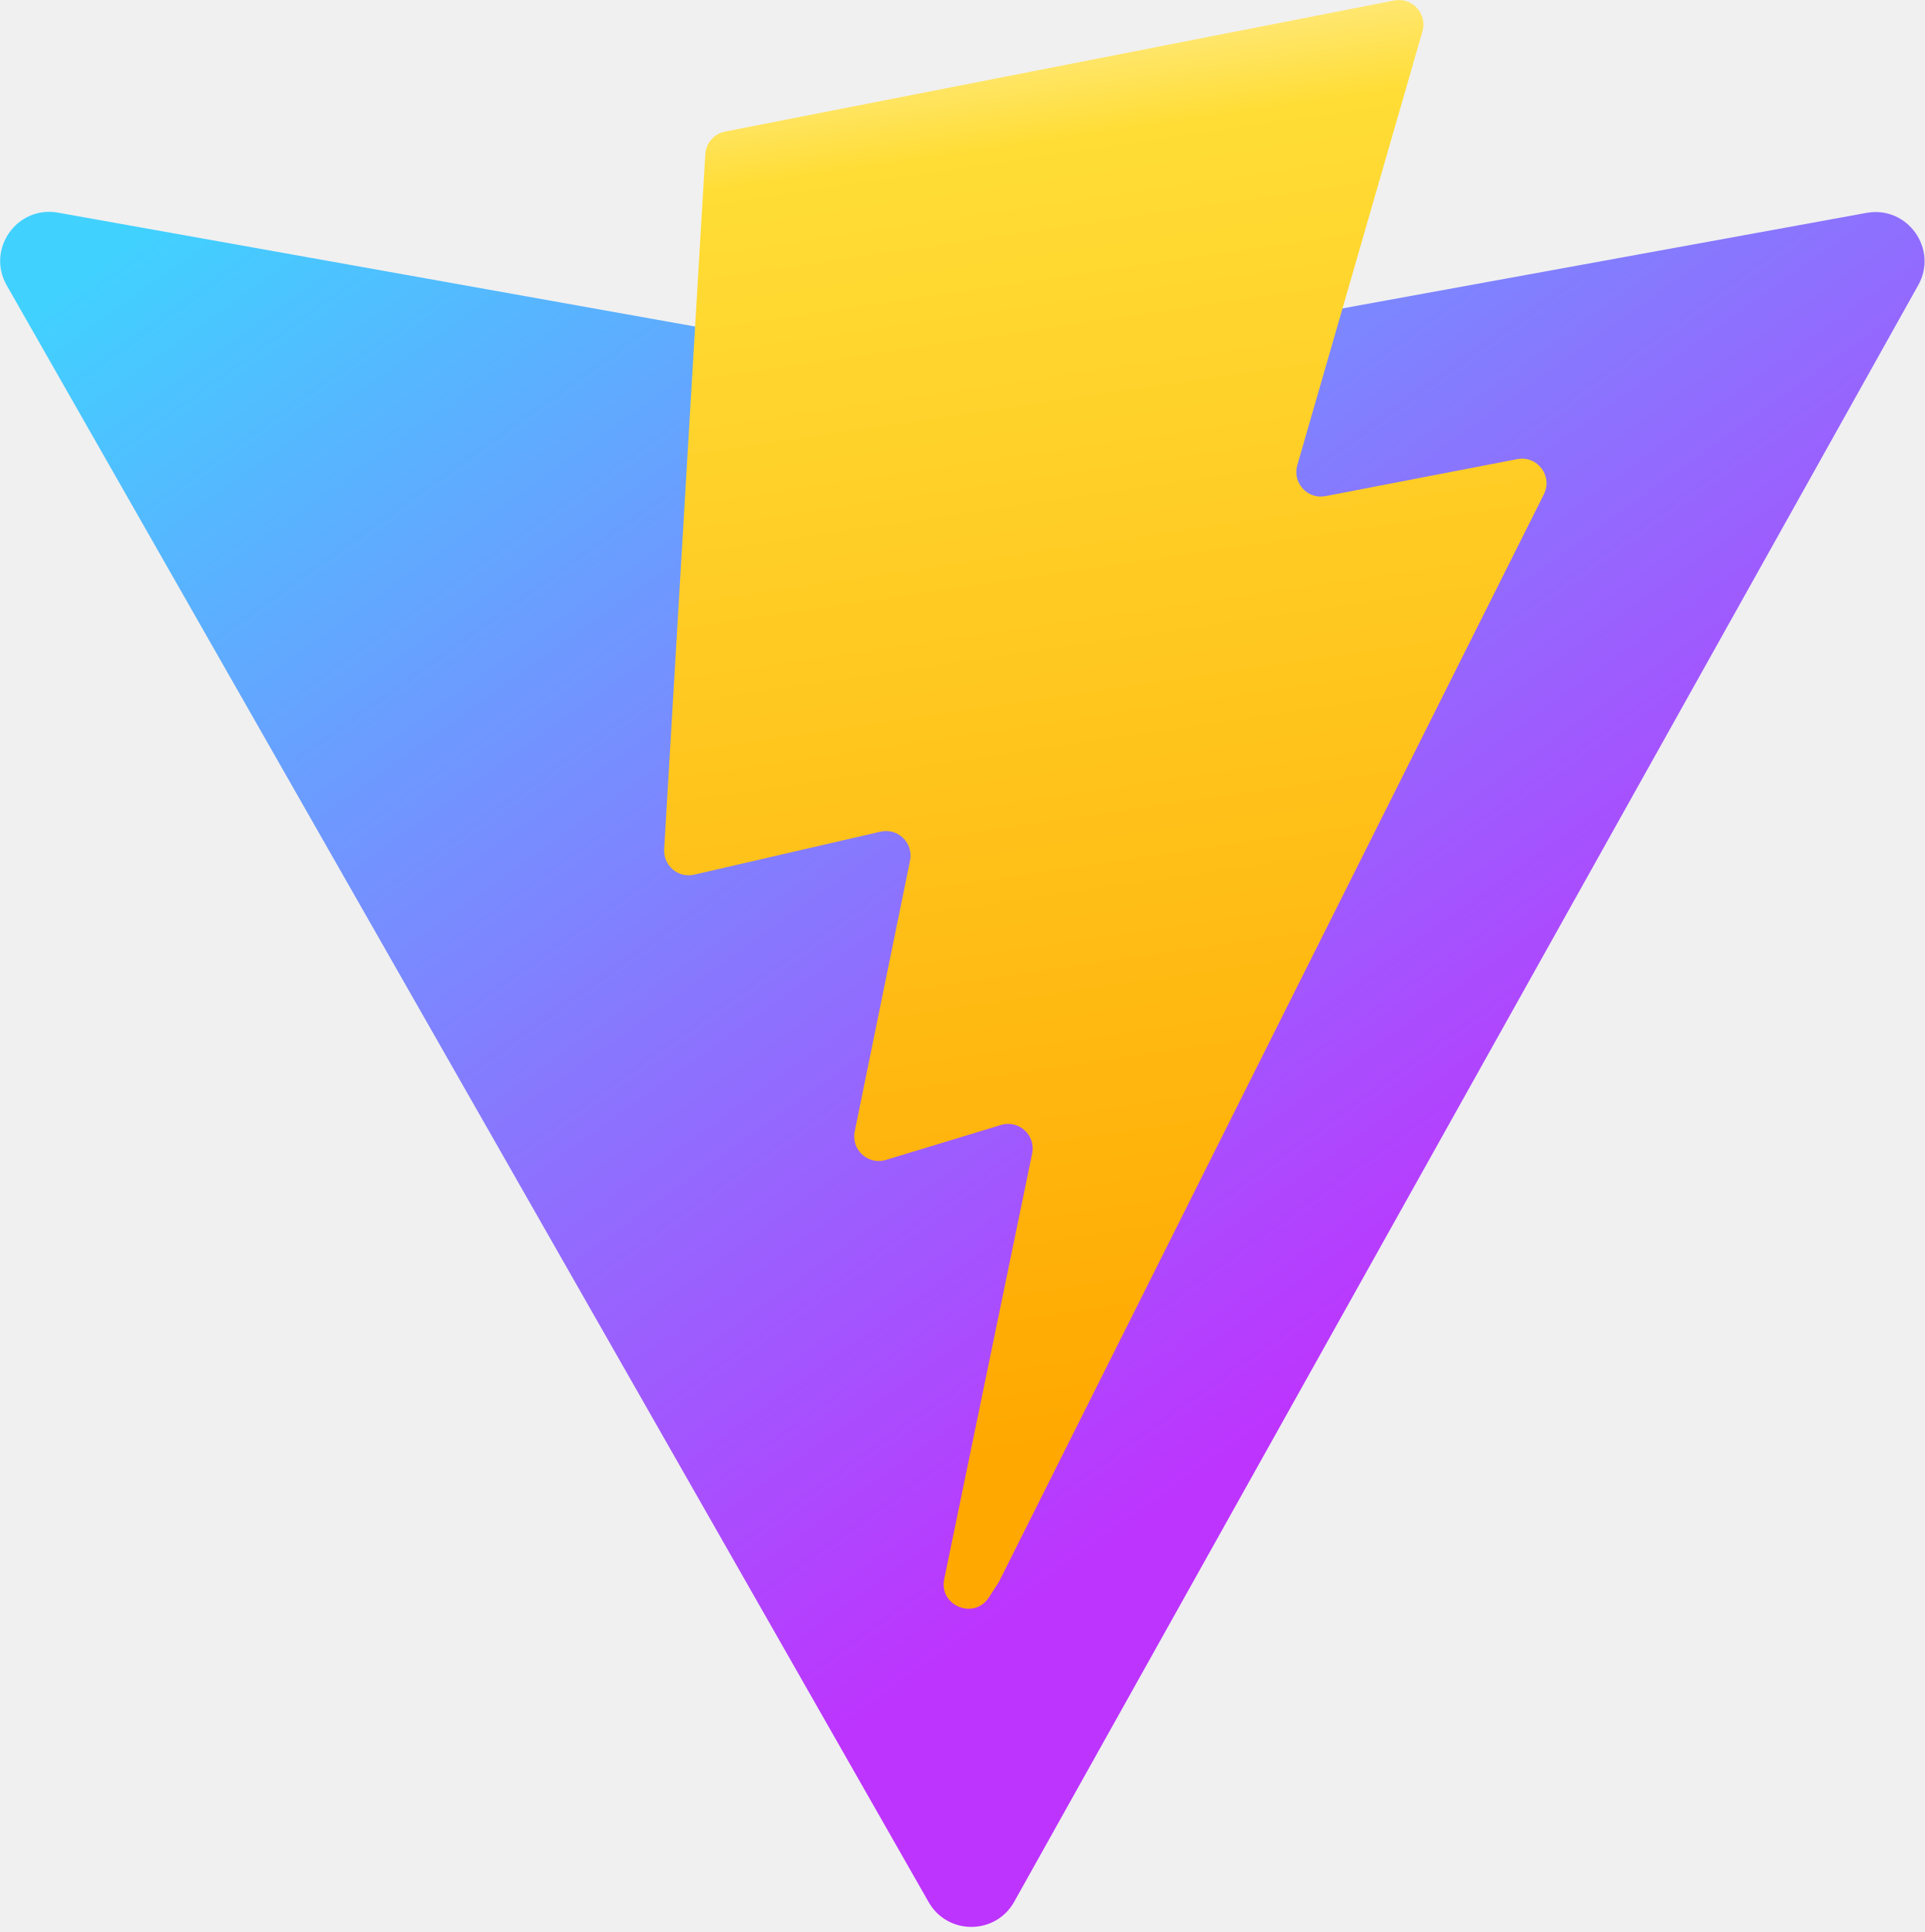
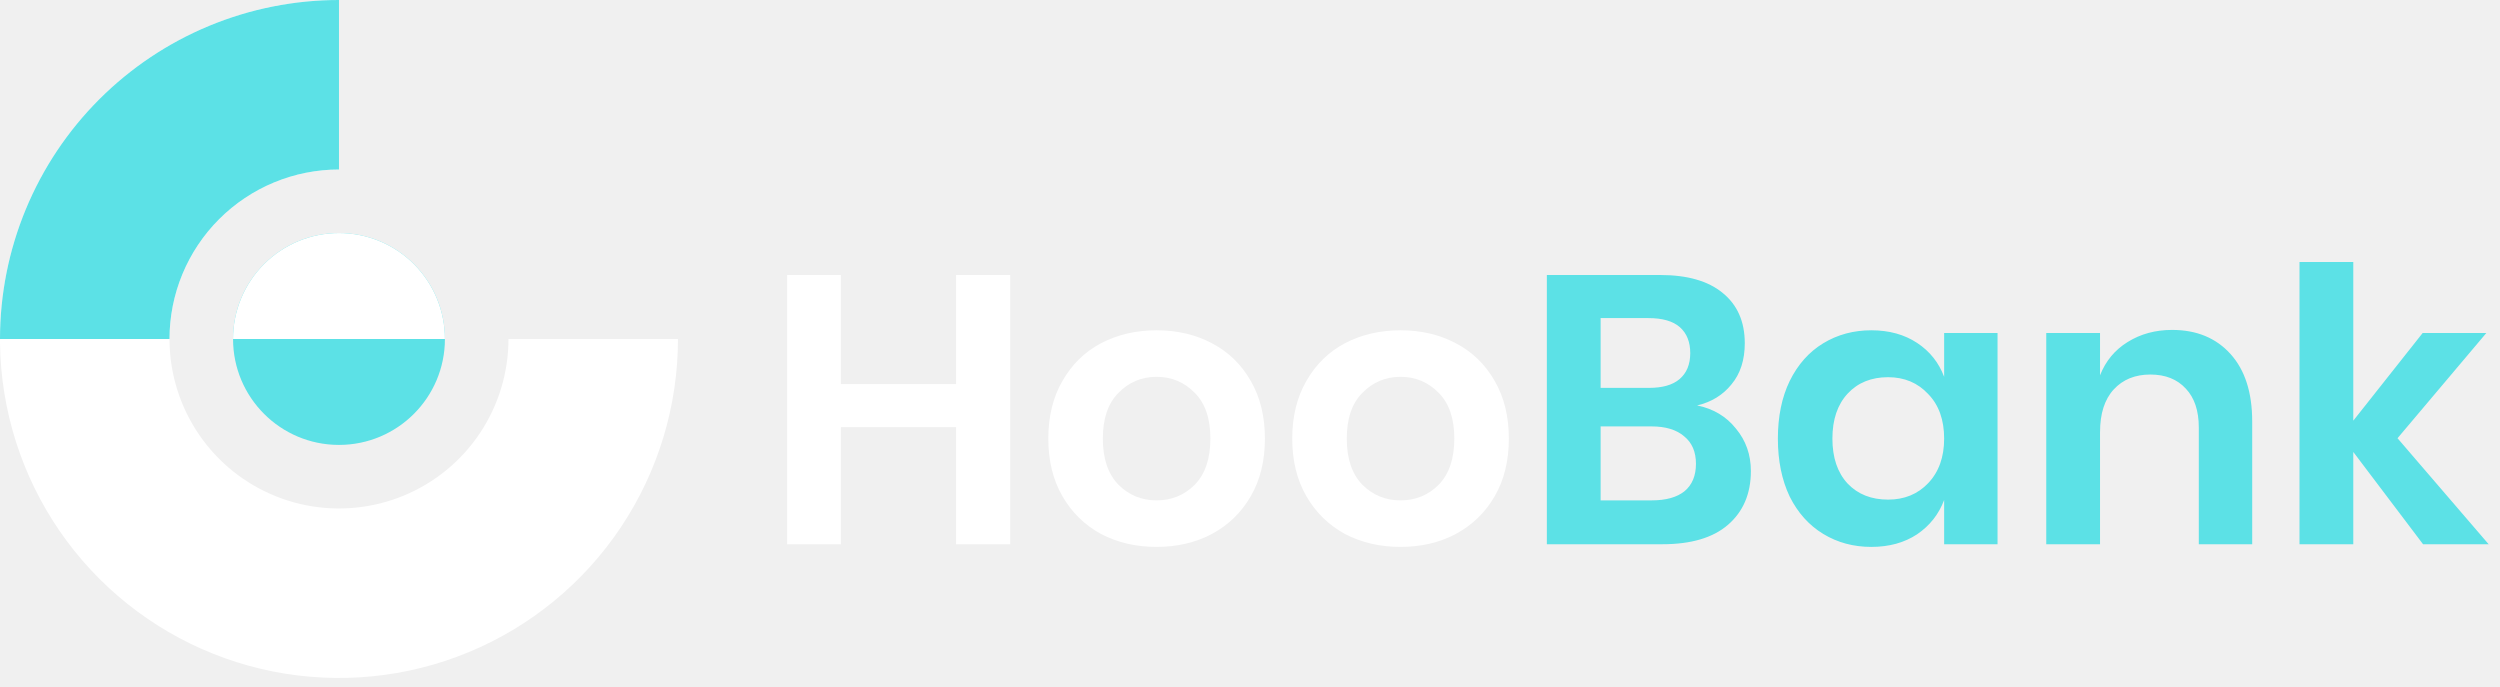
- <svg xmlns="http://www.w3.org/2000/svg" aria-hidden="true" role="img" class="iconify iconify--logos" width="31.88" height="32" preserveAspectRatio="xMidYMid meet" viewBox="0 0 256 257">
-   <defs>
-     <linearGradient id="IconifyId1813088fe1fbc01fb466" x1="-.828%" x2="57.636%" y1="7.652%" y2="78.411%">
-       <stop offset="0%" stop-color="#41D1FF" />
-       <stop offset="100%" stop-color="#BD34FE" />
-     </linearGradient>
-     <linearGradient id="IconifyId1813088fe1fbc01fb467" x1="43.376%" x2="50.316%" y1="2.242%" y2="89.03%">
-       <stop offset="0%" stop-color="#FFEA83" />
-       <stop offset="8.333%" stop-color="#FFDD35" />
-       <stop offset="100%" stop-color="#FFA800" />
-     </linearGradient>
-   </defs>
-   <path fill="url(#IconifyId1813088fe1fbc01fb466)" d="M255.153 37.938L134.897 252.976c-2.483 4.44-8.862 4.466-11.382.048L.875 37.958c-2.746-4.814 1.371-10.646 6.827-9.67l120.385 21.517a6.537 6.537 0 0 0 2.322-.004l117.867-21.483c5.438-.991 9.574 4.796 6.877 9.62Z" />
-   <path fill="url(#IconifyId1813088fe1fbc01fb467)" d="M185.432.063L96.44 17.501a3.268 3.268 0 0 0-2.634 3.014l-5.474 92.456a3.268 3.268 0 0 0 3.997 3.378l24.777-5.718c2.318-.535 4.413 1.507 3.936 3.838l-7.361 36.047c-.495 2.426 1.782 4.5 4.151 3.78l15.304-4.649c2.372-.72 4.652 1.36 4.15 3.788l-11.698 56.621c-.732 3.542 3.979 5.473 5.943 2.437l1.313-2.028l72.516-144.72c1.215-2.423-.88-5.186-3.54-4.672l-25.505 4.922c-2.396.462-4.435-1.77-3.759-4.114l16.646-57.705c.677-2.35-1.37-4.583-3.769-4.113Z" />
+ <svg xmlns="http://www.w3.org/2000/svg" width="266" height="73" viewBox="0 0 266 73" fill="none">
+   <path d="M107.487 29.26V57.907H101.725V45.45H89.471V57.907H83.749V29.26H89.471V40.865H101.725V29.26H107.487ZM123.063 35.143C125.255 35.143 127.216 35.603 128.947 36.523C130.705 37.443 132.085 38.782 133.086 40.54C134.087 42.271 134.587 44.314 134.587 46.667C134.587 49.02 134.087 51.063 133.086 52.794C132.085 54.525 130.705 55.864 128.947 56.811C127.216 57.731 125.255 58.191 123.063 58.191C120.872 58.191 118.898 57.731 117.139 56.811C115.408 55.864 114.042 54.525 113.041 52.794C112.04 51.063 111.54 49.02 111.54 46.667C111.54 44.314 112.04 42.271 113.041 40.54C114.042 38.782 115.408 37.443 117.139 36.523C118.898 35.603 120.872 35.143 123.063 35.143ZM123.063 40.094C121.467 40.094 120.115 40.662 119.006 41.798C117.897 42.907 117.342 44.53 117.342 46.667C117.342 48.804 117.897 50.441 119.006 51.577C120.115 52.686 121.467 53.24 123.063 53.24C124.659 53.24 126.012 52.686 127.121 51.577C128.23 50.441 128.785 48.804 128.785 46.667C128.785 44.53 128.23 42.907 127.121 41.798C126.012 40.662 124.659 40.094 123.063 40.094ZM149.018 35.143C151.209 35.143 153.17 35.603 154.901 36.523C156.66 37.443 158.039 38.782 159.04 40.54C160.041 42.271 160.542 44.314 160.542 46.667C160.542 49.02 160.041 51.063 159.04 52.794C158.039 54.525 156.66 55.864 154.901 56.811C153.17 57.731 151.209 58.191 149.018 58.191C146.827 58.191 144.852 57.731 143.094 56.811C141.363 55.864 139.996 54.525 138.996 52.794C137.995 51.063 137.494 49.02 137.494 46.667C137.494 44.314 137.995 42.271 138.996 40.54C139.996 38.782 141.363 37.443 143.094 36.523C144.852 35.603 146.827 35.143 149.018 35.143ZM149.018 40.094C147.422 40.094 146.069 40.662 144.96 41.798C143.851 42.907 143.297 44.53 143.297 46.667C143.297 48.804 143.851 50.441 144.96 51.577C146.069 52.686 147.422 53.24 149.018 53.24C150.614 53.24 151.966 52.686 153.076 51.577C154.185 50.441 154.739 48.804 154.739 46.667C154.739 44.53 154.185 42.907 153.076 41.798C151.966 40.662 150.614 40.094 149.018 40.094Z" fill="white" />
+   <path d="M180.572 43.137C182.303 43.489 183.683 44.314 184.711 45.612C185.766 46.883 186.293 48.385 186.293 50.116C186.293 52.524 185.482 54.431 183.859 55.837C182.263 57.217 179.936 57.907 176.88 57.907H164.585V29.26H176.636C179.531 29.26 181.749 29.896 183.291 31.167C184.86 32.438 185.644 34.224 185.644 36.523C185.644 38.308 185.171 39.769 184.224 40.905C183.304 42.041 182.087 42.785 180.572 43.137ZM170.306 41.27H175.459C176.893 41.27 177.975 40.959 178.706 40.337C179.463 39.688 179.842 38.768 179.842 37.578C179.842 36.388 179.476 35.468 178.746 34.819C178.016 34.17 176.893 33.845 175.378 33.845H170.306V41.27ZM175.743 53.24C177.258 53.24 178.421 52.916 179.233 52.267C180.045 51.59 180.45 50.617 180.45 49.345C180.45 48.074 180.031 47.1 179.192 46.424C178.381 45.72 177.218 45.369 175.703 45.369H170.306V53.24H175.743ZM199.107 35.143C201 35.143 202.623 35.59 203.976 36.483C205.329 37.375 206.289 38.579 206.857 40.094V35.428H212.538V57.907H206.857V53.2C206.289 54.715 205.329 55.932 203.976 56.852C202.623 57.744 201 58.191 199.107 58.191C197.213 58.191 195.509 57.731 193.994 56.811C192.479 55.892 191.289 54.566 190.423 52.835C189.585 51.076 189.166 49.02 189.166 46.667C189.166 44.314 189.585 42.271 190.423 40.54C191.289 38.782 192.479 37.443 193.994 36.523C195.509 35.603 197.213 35.143 199.107 35.143ZM200.892 40.134C199.107 40.134 197.673 40.716 196.591 41.879C195.509 43.042 194.968 44.638 194.968 46.667C194.968 48.696 195.509 50.292 196.591 51.455C197.673 52.591 199.107 53.159 200.892 53.159C202.623 53.159 204.044 52.578 205.153 51.414C206.289 50.224 206.857 48.642 206.857 46.667C206.857 44.665 206.289 43.083 205.153 41.92C204.044 40.729 202.623 40.134 200.892 40.134ZM231.113 35.103C233.709 35.103 235.779 35.955 237.321 37.659C238.863 39.363 239.634 41.757 239.634 44.841V57.907H233.953V45.49C233.953 43.705 233.493 42.325 232.573 41.352C231.654 40.351 230.396 39.85 228.8 39.85C227.177 39.85 225.878 40.378 224.904 41.433C223.931 42.488 223.444 44.003 223.444 45.977V57.907H217.722V35.428H223.444V39.931C224.039 38.417 225.013 37.24 226.365 36.401C227.745 35.536 229.327 35.103 231.113 35.103ZM257.814 57.907L250.389 48.087V57.907H244.668V27.88H250.389V44.76L257.774 35.428H264.55L255.096 46.627L264.793 57.907H257.814Z" fill="#5CE1E6" />
+   <path d="M36.068 0C28.934 -8.50666e-08 21.961 2.115 16.03 6.079C10.098 10.042 5.475 15.675 2.745 22.265C0.016 28.856 -0.699 36.108 0.693 43.104C2.085 50.101 5.52 56.527 10.564 61.572C15.608 66.616 22.035 70.051 29.031 71.443C36.028 72.834 43.28 72.12 49.87 69.39C56.461 66.66 62.094 62.037 66.057 56.106C70.02 50.175 72.136 43.201 72.136 36.068L54.102 36.068C54.102 39.635 53.044 43.121 51.062 46.087C49.081 49.053 46.264 51.364 42.969 52.729C39.674 54.094 36.048 54.451 32.55 53.755C29.051 53.059 25.838 51.342 23.316 48.82C20.794 46.298 19.076 43.084 18.38 39.586C17.685 36.088 18.042 32.462 19.407 29.166C20.772 25.871 23.083 23.055 26.049 21.073C29.014 19.092 32.501 18.034 36.068 18.034L36.068 0Z" fill="white" />
+   <path d="M36.068 0C31.331 -5.64821e-08 26.641 0.933 22.265 2.745C17.889 4.558 13.913 7.215 10.564 10.564C7.215 13.913 4.558 17.889 2.745 22.265C0.933 26.641 -7.1519e-07 31.331 0 36.068L18.034 36.068C18.034 33.7 18.5 31.355 19.407 29.166C20.313 26.979 21.641 24.991 23.316 23.316C24.991 21.641 26.979 20.313 29.166 19.407C31.355 18.5 33.7 18.034 36.068 18.034L36.068 0Z" fill="#5CE1E6" />
+   <circle cx="36.068" cy="36.068" r="11.271" fill="#5CE1E6" />
+   <path d="M47.339 36.068C47.339 34.588 47.047 33.122 46.481 31.755C45.915 30.387 45.084 29.145 44.038 28.098C42.991 27.051 41.749 26.221 40.381 25.655C39.014 25.088 37.548 24.797 36.068 24.797C34.588 24.797 33.122 25.088 31.755 25.655C30.387 26.221 29.145 27.051 28.098 28.098C27.051 29.145 26.221 30.387 25.655 31.755C25.088 33.122 24.797 34.588 24.797 36.068L36.068 36.068H47.339Z" fill="white" />
</svg>
